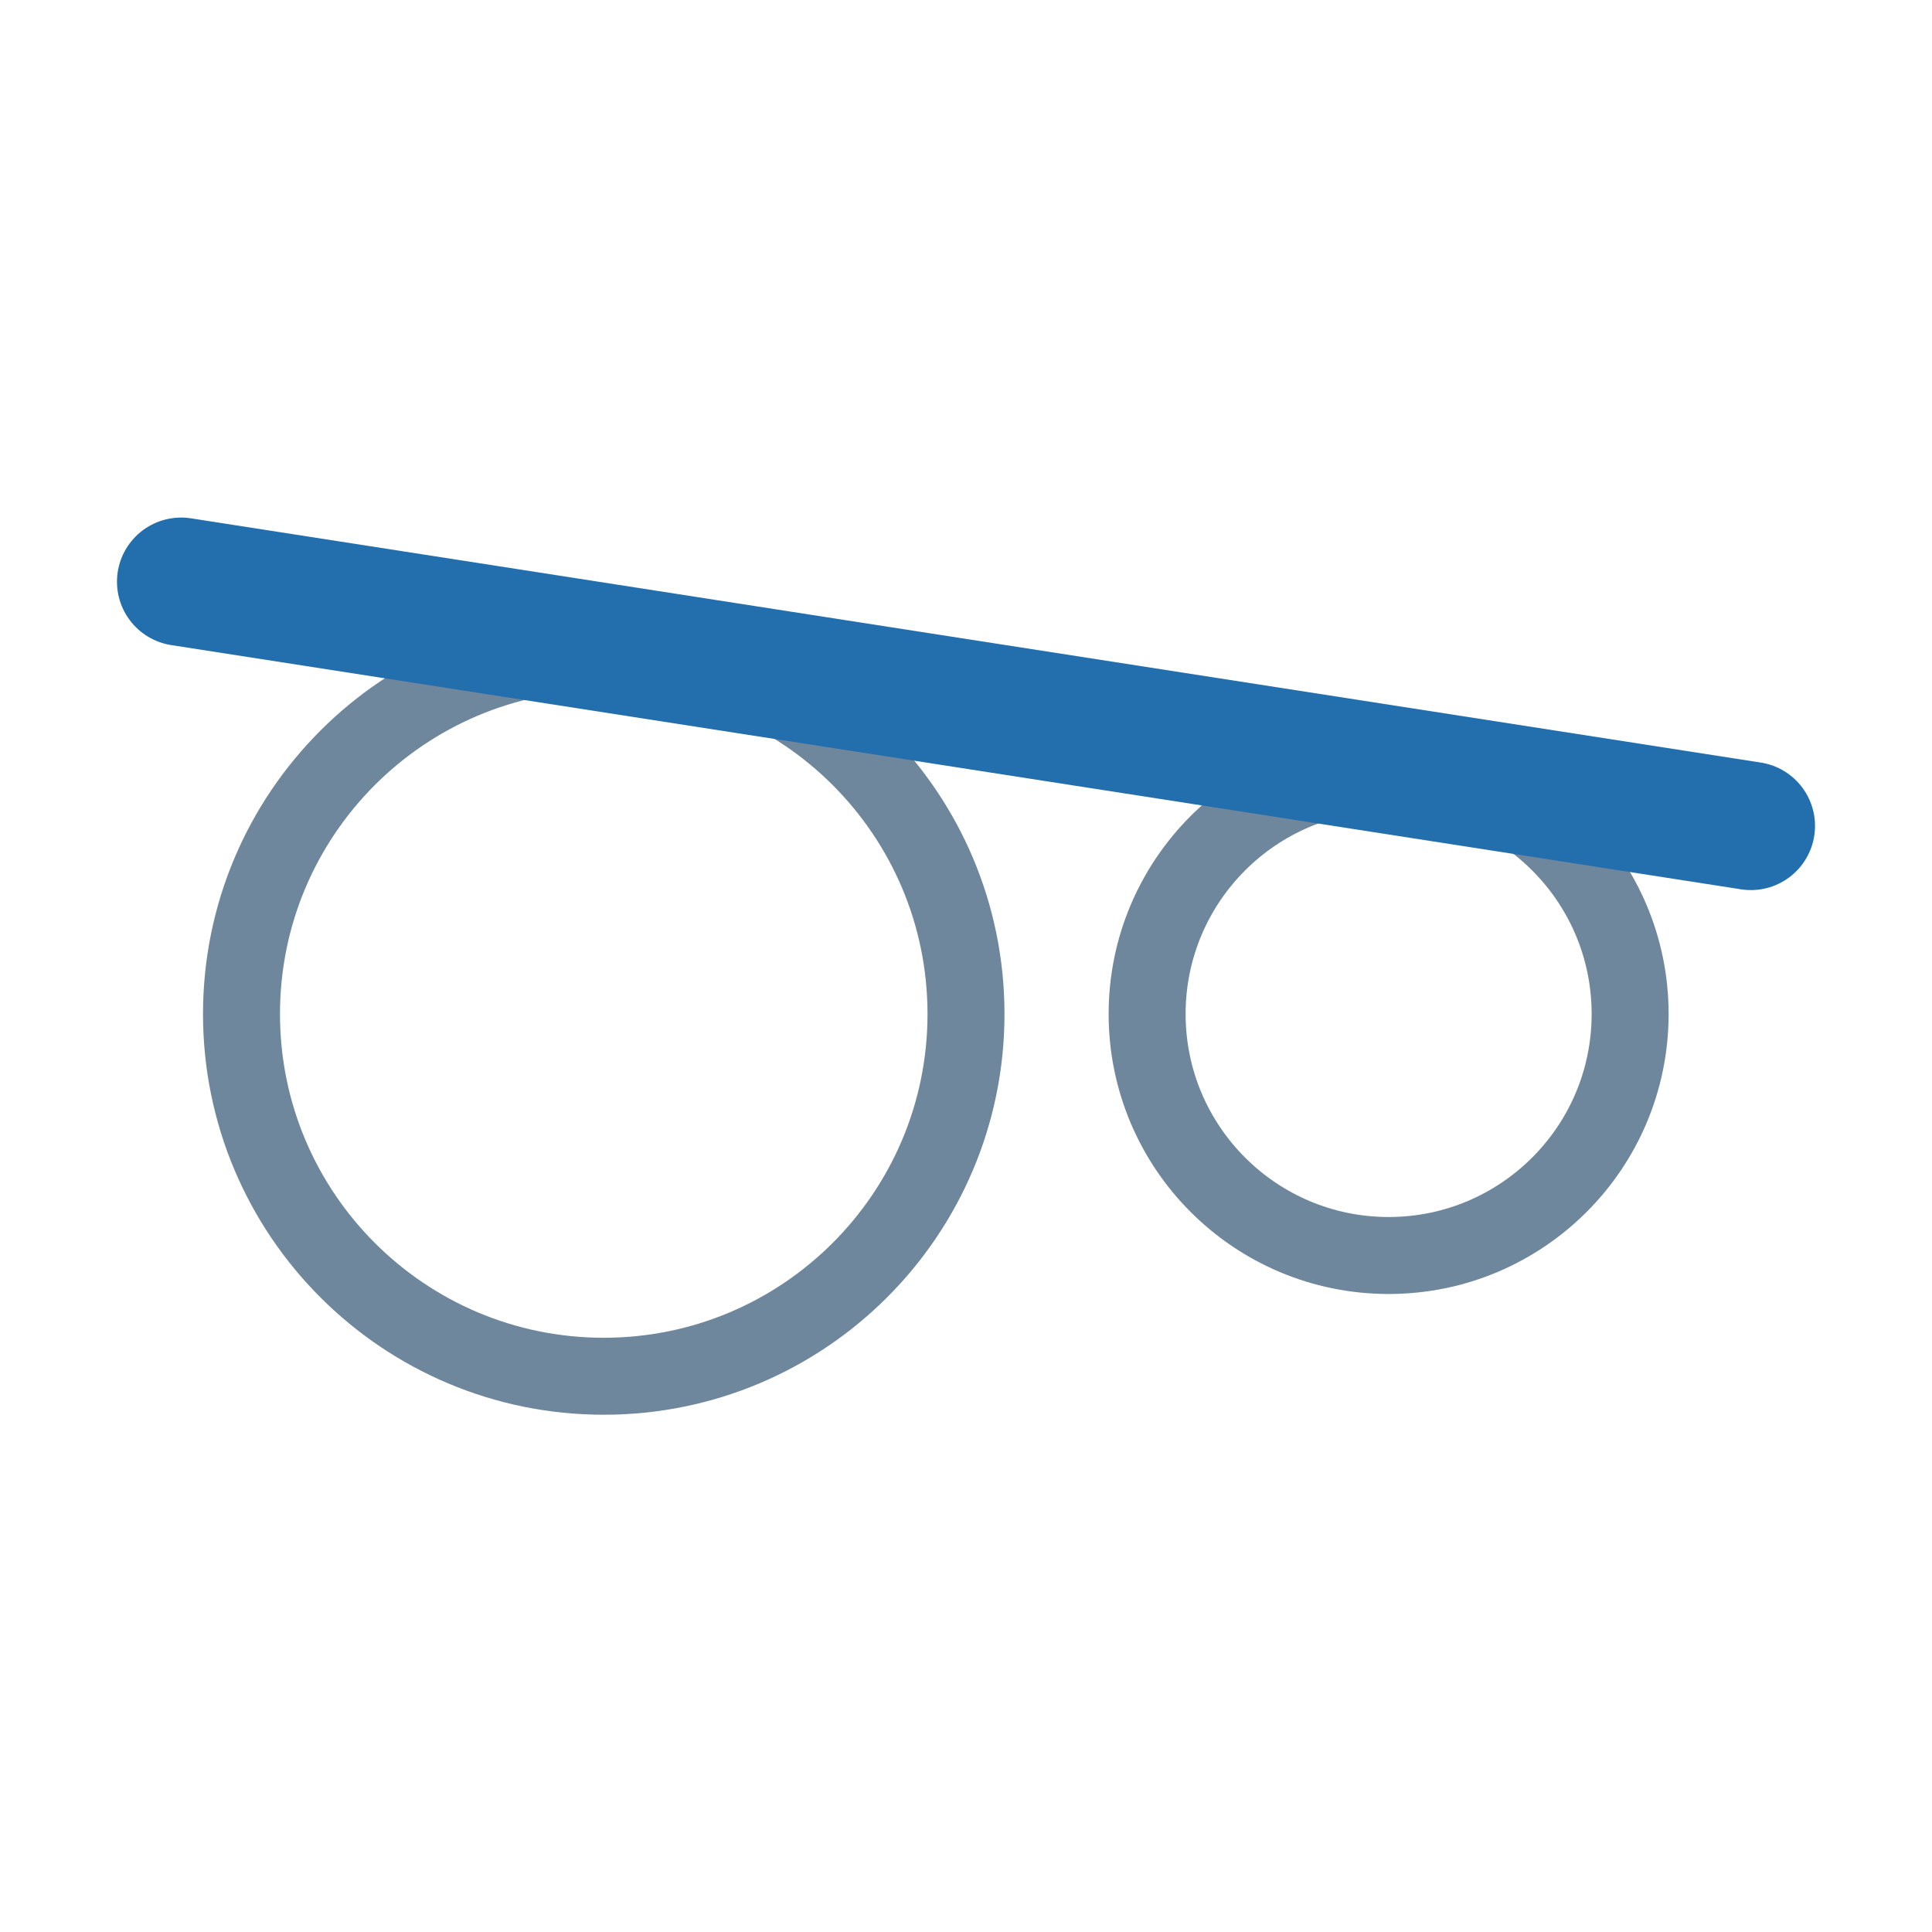
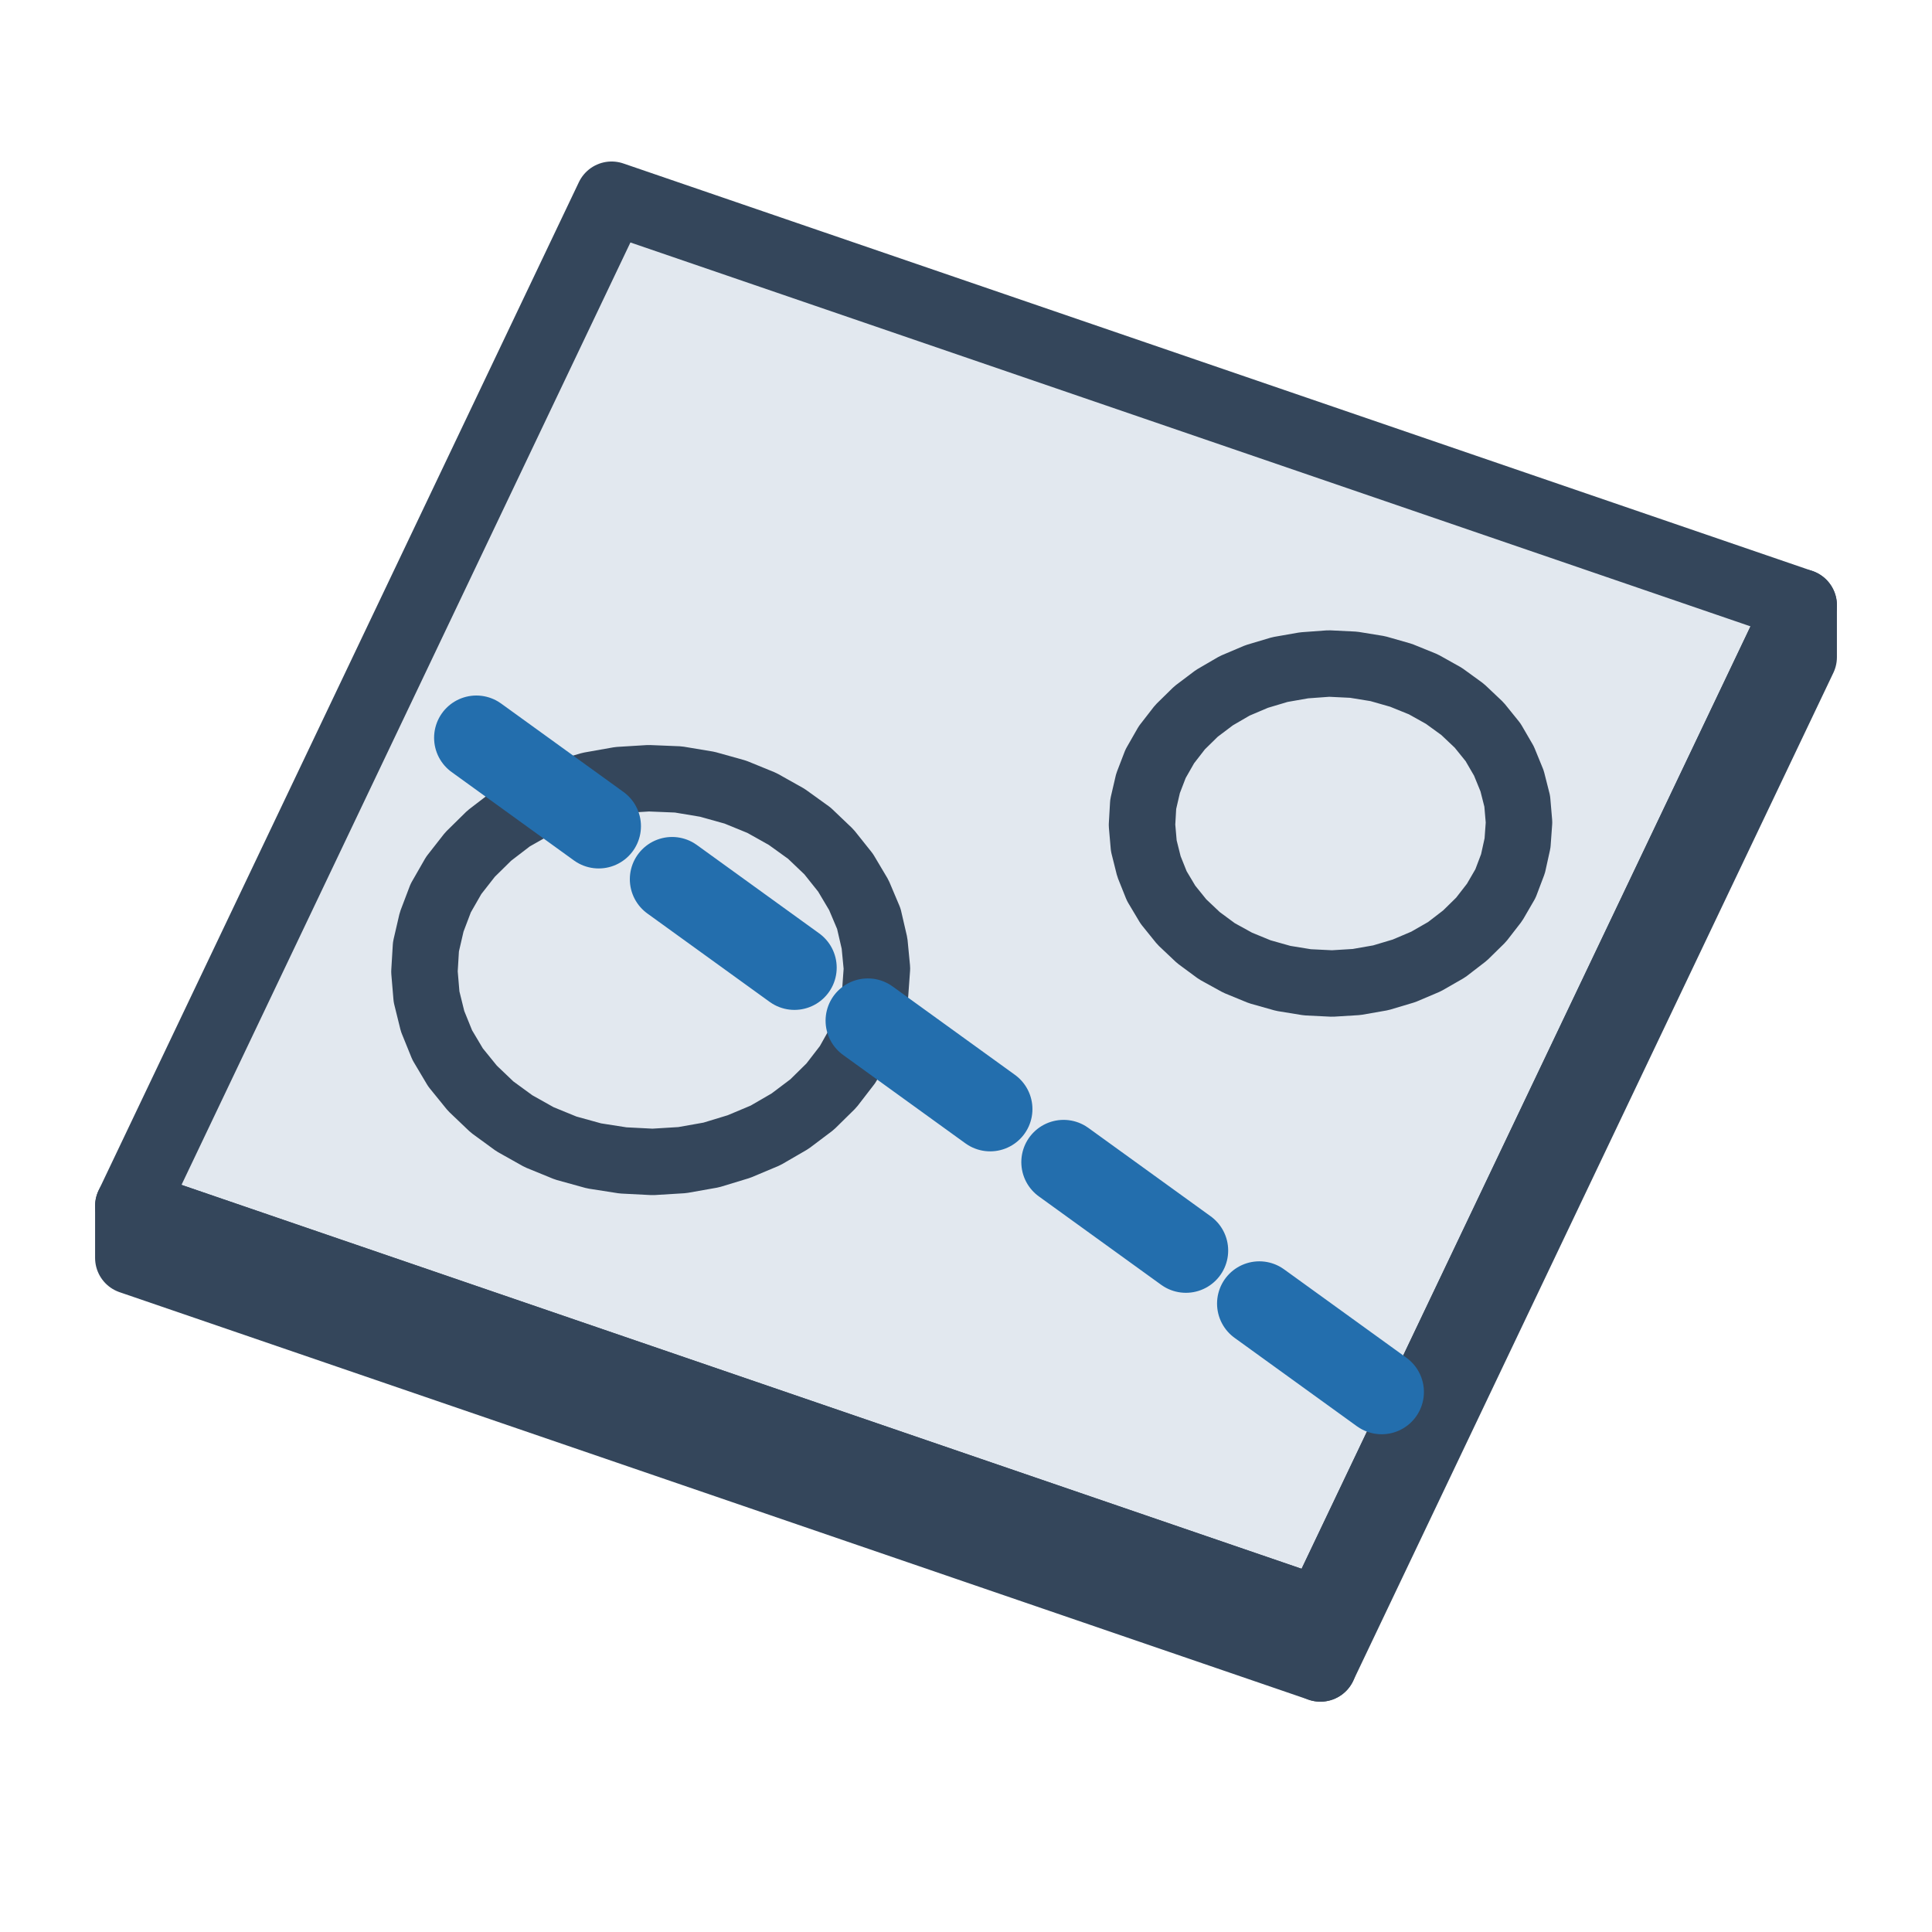
<svg xmlns="http://www.w3.org/2000/svg" viewBox="0 0 64 64">
-   <circle cx="20" cy="33.59" r="12" fill="none" stroke="#6f879c" stroke-width="2.55" stroke-linejoin="round" stroke-linecap="round" />
-   <circle cx="46" cy="33.59" r="8" fill="none" stroke="#6f879c" stroke-width="2.55" stroke-linejoin="round" stroke-linecap="round" />
-   <path d="M6 19.27L58 27.36" fill="none" stroke="#236ead" stroke-width="4.25" stroke-linejoin="round" stroke-linecap="round" />
+   <path d="M20.26 6.55L59.65 20.05L43.74 53.45L4.35 39.95Z" fill="#e2e8ef" stroke="#e2e8ef" stroke-width="0.6" stroke-linejoin="round" stroke-linecap="round" />
+   <path d="M20.26 6.55L59.65 20.05M59.65 20.05L43.74 53.45M43.74 53.45L4.35 39.95M4.35 39.95L20.26 6.55" fill="none" stroke="#34465b" stroke-width="2.4" stroke-linejoin="round" stroke-linecap="round" />
+   <path d="M59.65 21.77L43.74 55.17L43.74 53.45L59.65 20.05Z" fill="#8e9faf" stroke="#8e9faf" stroke-width="0.6" stroke-linejoin="round" stroke-linecap="round" />
+   <path d="M59.65 21.77L43.74 55.17M59.65 20.05L43.74 53.45M43.74 55.17L43.74 53.45M59.65 21.77L59.65 20.05" fill="none" stroke="#34465b" stroke-width="2.4" stroke-linejoin="round" stroke-linecap="round" />
+   <path d="M43.74 55.17L4.35 41.67L4.35 39.95L43.74 53.45Z" fill="#b8c3cf" stroke="#b8c3cf" stroke-width="0.6" stroke-linejoin="round" stroke-linecap="round" />
+   <path d="M43.74 55.17L4.35 41.67M43.74 53.45L4.35 39.95M4.35 41.67L4.35 39.95M43.74 55.17L43.74 53.45" fill="none" stroke="#34465b" stroke-width="2.4" stroke-linejoin="round" stroke-linecap="round" />
+   <path d="M28.5 34.51L28.08 35.26L27.54 35.96L26.9 36.59L26.17 37.14L25.36 37.61L24.48 37.98L23.56 38.26L22.6 38.43L21.62 38.49L20.64 38.44L19.68 38.29L18.74 38.03L17.86 37.67L17.04 37.21L16.3 36.67L15.65 36.05L15.09 35.36L14.65 34.62L14.33 33.83L14.13 33.02L14.06 32.19L14.11 31.36L14.3 30.54L14.6 29.75L15.03 29L15.57 28.31L16.21 27.68L16.94 27.12L17.75 26.66L18.62 26.28L19.55 26.01L20.51 25.84L21.49 25.78L22.47 25.82L23.43 25.98L24.36 26.24L25.24 26.6L26.06 27.06L26.81 27.6L27.46 28.22L28.01 28.91L28.45 29.65L28.78 30.43L28.97 31.25L29.05 32.08L28.99 32.91L28.81 33.72L28.5 34.51Z" fill="none" stroke="#34465b" stroke-width="2.2" stroke-linejoin="round" stroke-linecap="round" />
+   <path d="M49.87 29.27L49.51 29.89L49.06 30.47L48.53 30.99L47.92 31.46L47.24 31.85L46.51 32.16L45.74 32.39L44.94 32.53L44.13 32.58L43.31 32.54L42.51 32.41L41.73 32.19L41 31.89L40.31 31.51L39.7 31.06L39.15 30.54L38.69 29.97L38.32 29.35L38.06 28.7L37.89 28.02L37.83 27.33L37.87 26.64L38.03 25.95L38.28 25.3L38.64 24.67L39.09 24.09L39.62 23.57L40.23 23.11L40.9 22.72L41.63 22.41L42.4 22.18L43.2 22.04L44.02 21.98L44.84 22.02L45.64 22.15L46.41 22.37L47.15 22.67L47.83 23.05L48.45 23.5L49 24.02L49.46 24.59L49.82 25.21L50.09 25.87L50.26 26.54L50.32 27.24L50.27 27.93L50.12 28.61L49.87 29.27Z" fill="none" stroke="#34465b" stroke-width="2.2" stroke-linejoin="round" stroke-linecap="round" />
+   <path d="M15.78 24.44L45.85 46.17" fill="none" stroke="#236ead" stroke-width="2.8" stroke-linejoin="round" stroke-linecap="round" stroke-dasharray="5 3" />
</svg>
